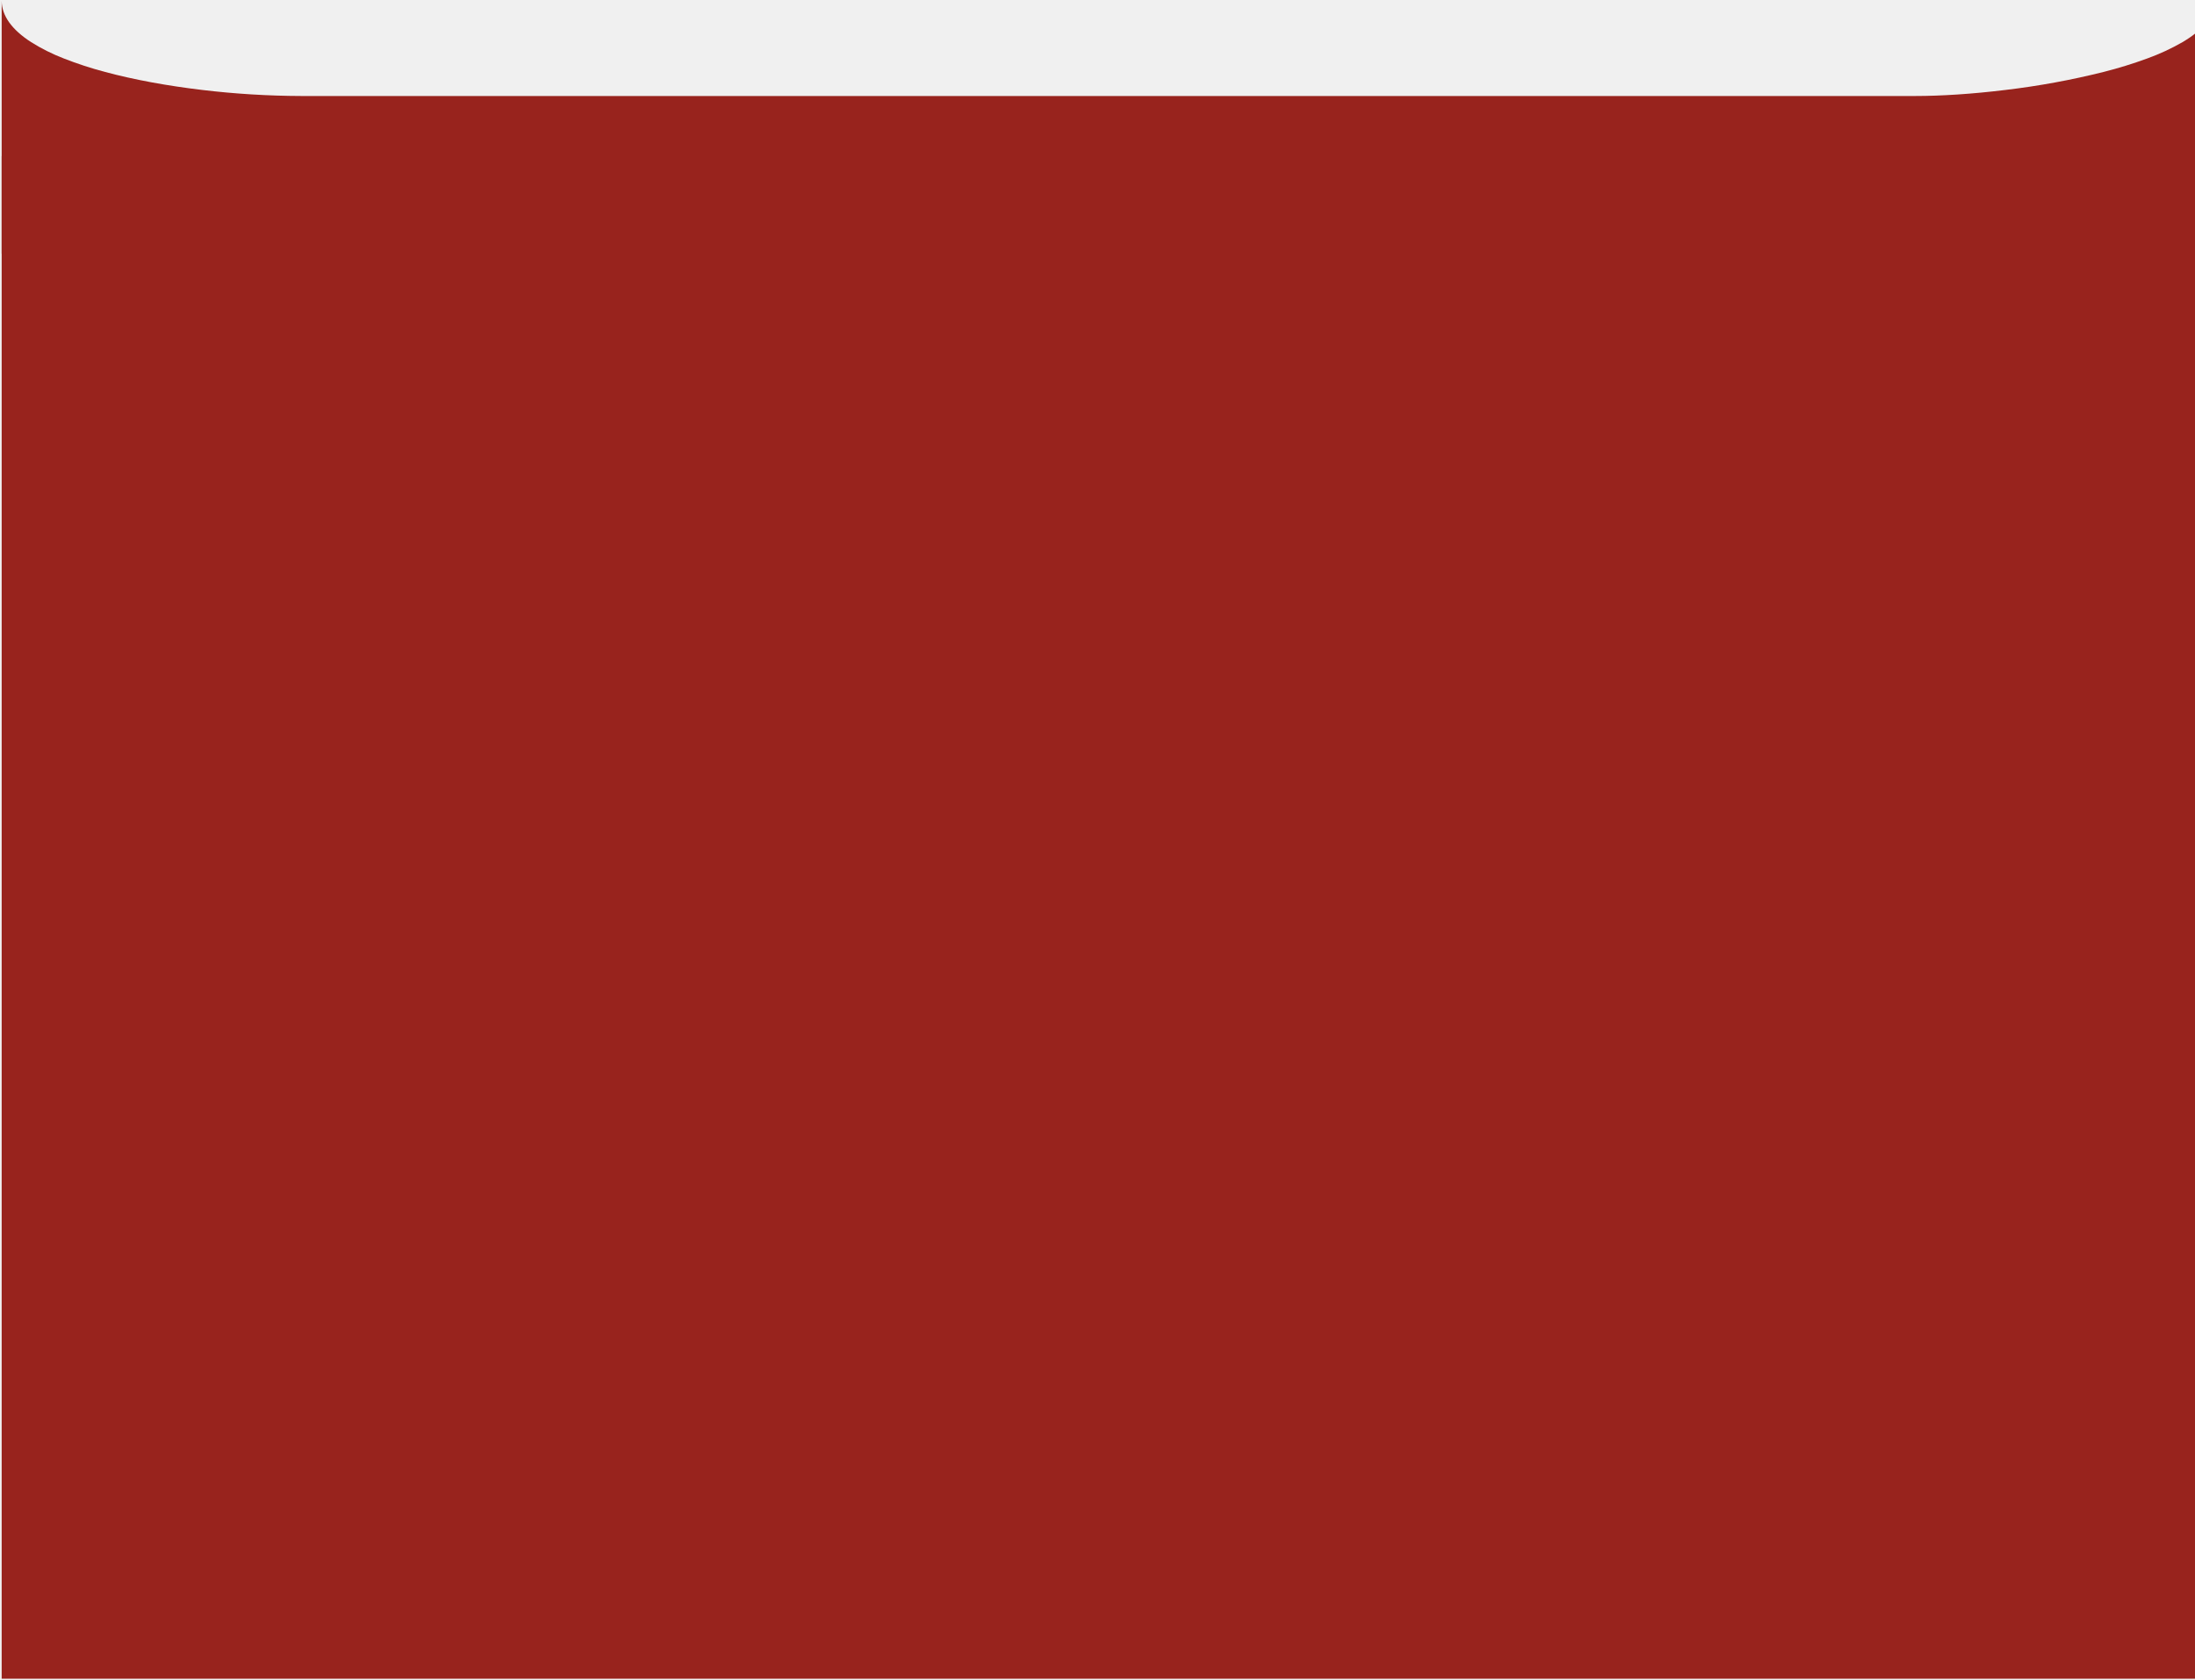
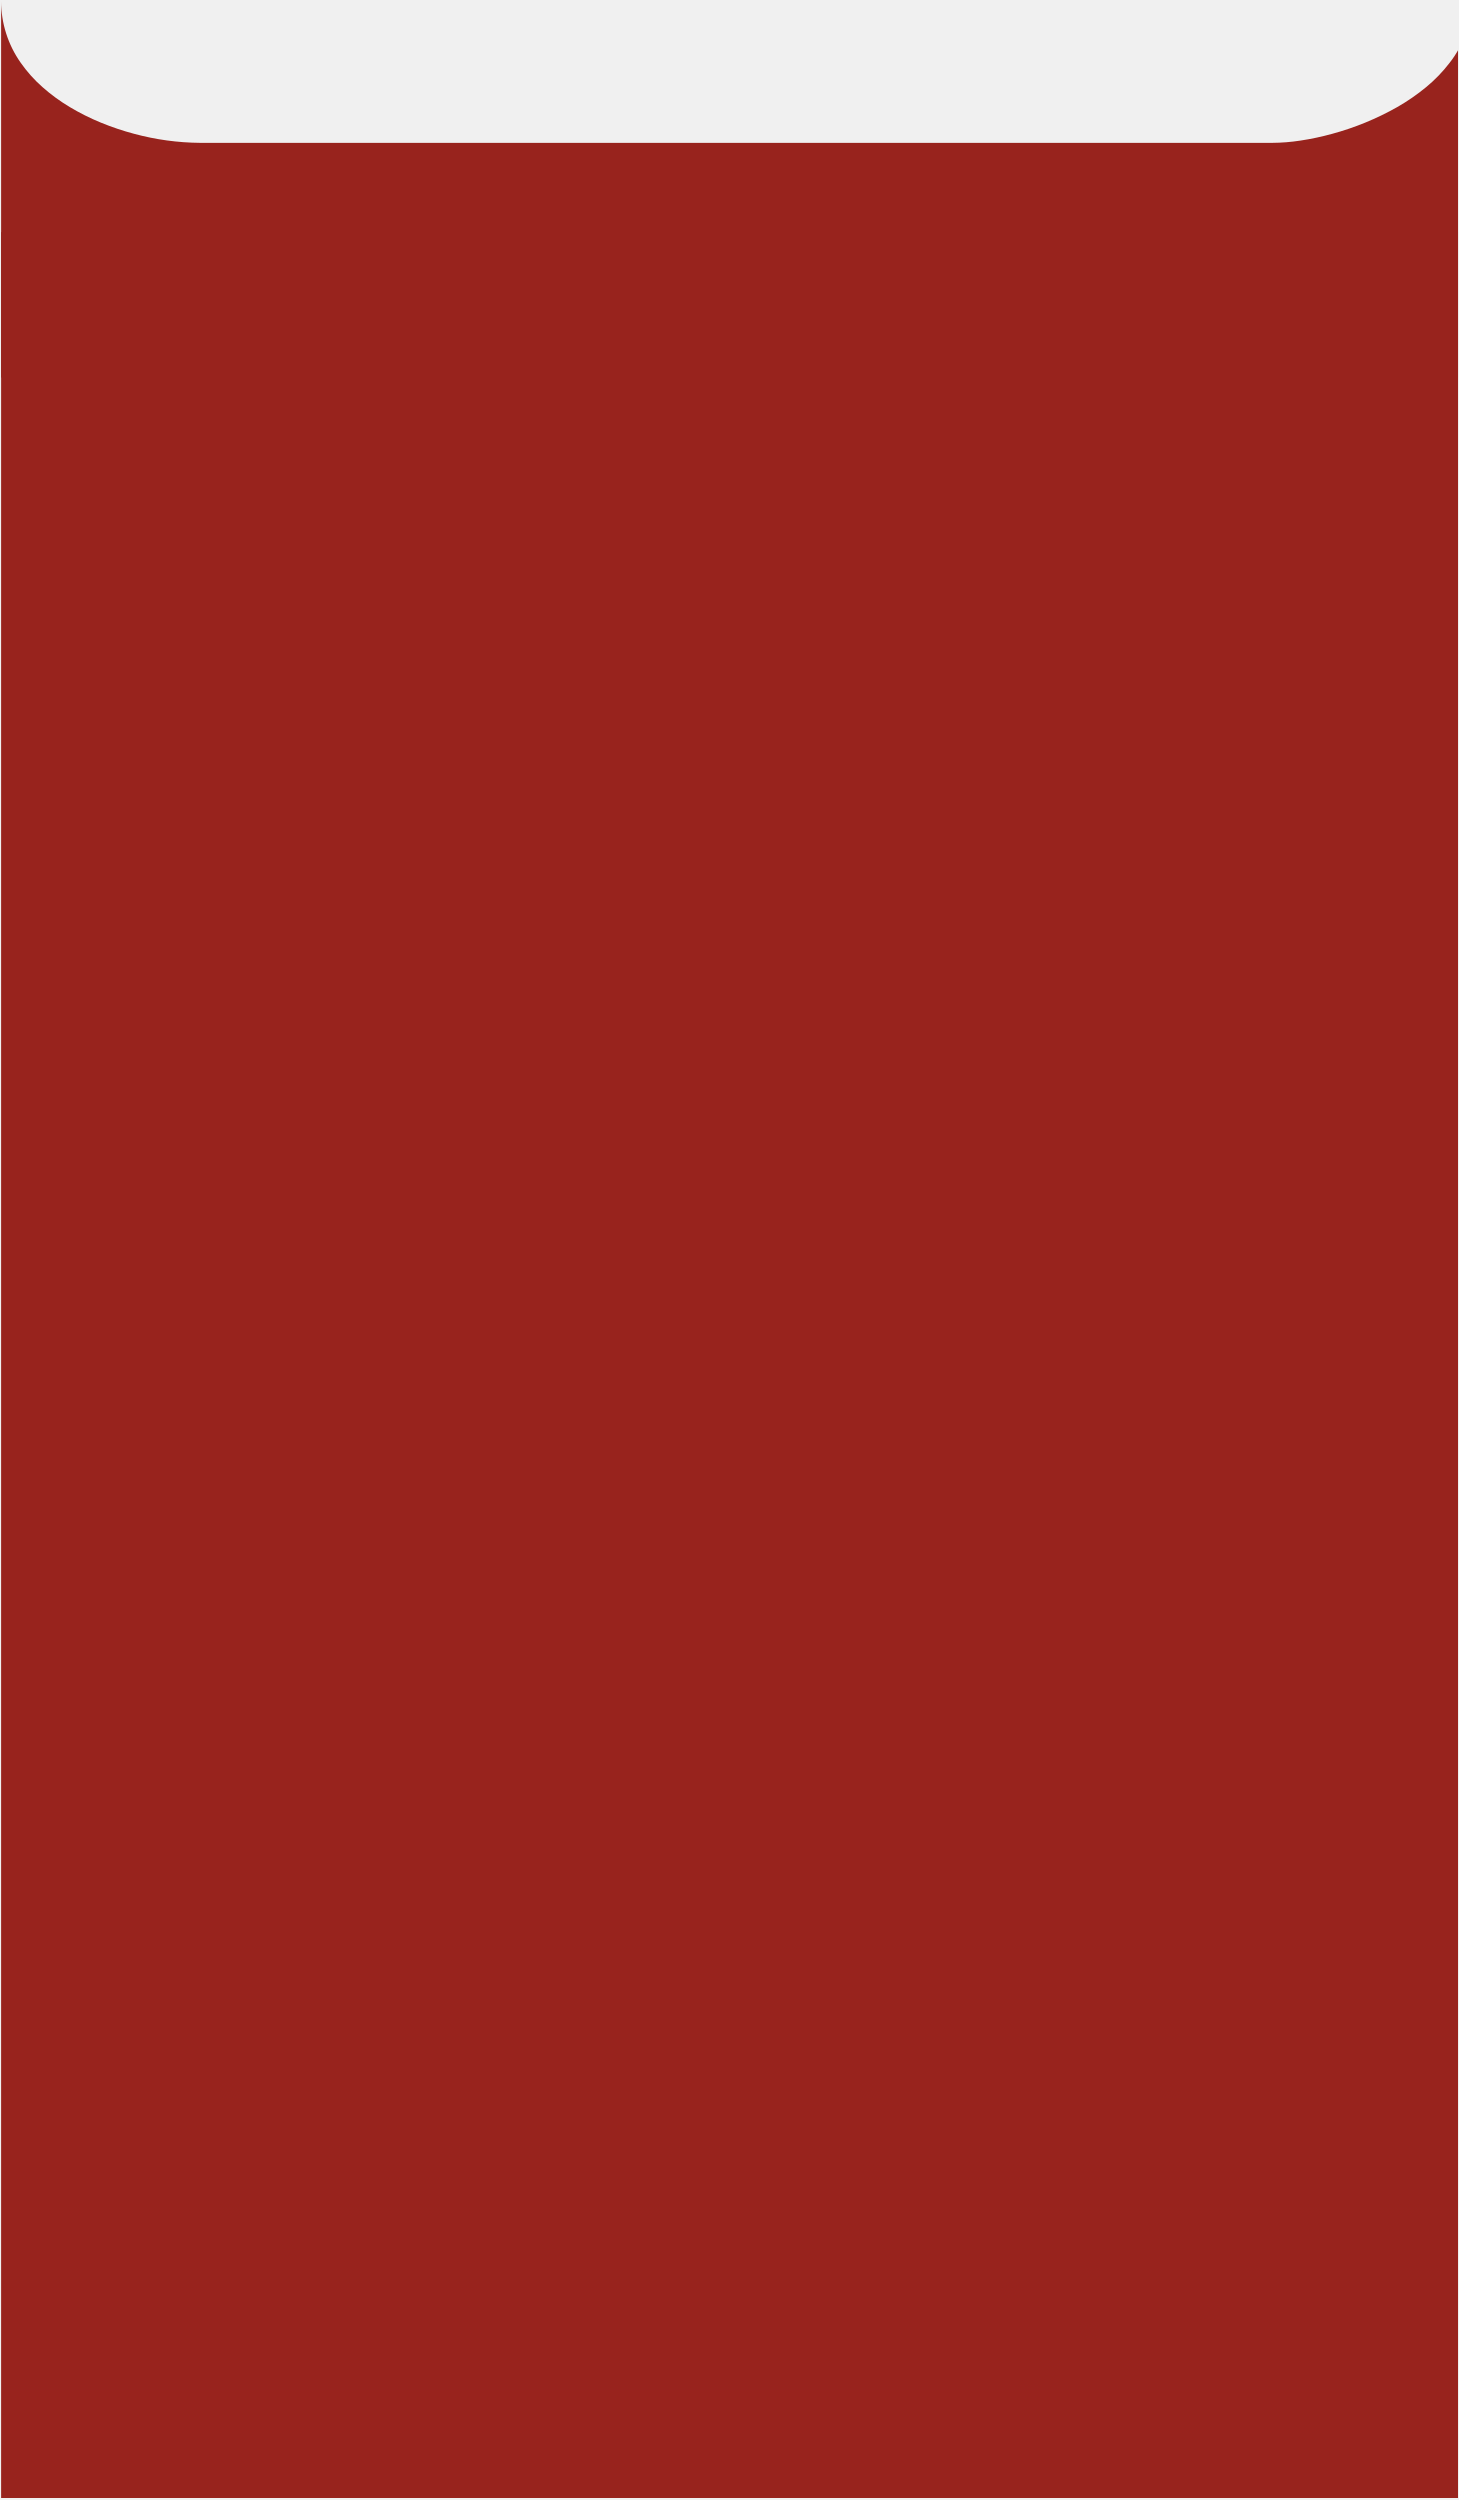
- <svg xmlns="http://www.w3.org/2000/svg" width="375" height="287" viewBox="0 0 375 287">
+ <svg xmlns="http://www.w3.org/2000/svg" width="375" height="643" viewBox="0 0 375 643">
  <defs>
    <clipPath id="a">
-       <rect width="375" height="287" transform="translate(2033 7664)" fill="#fff" stroke="#707070" stroke-width="1" />
+       <rect width="375" height="643" transform="translate(2033 7664)" fill="#fff" stroke="#707070" stroke-width="1" />
    </clipPath>
  </defs>
  <g transform="translate(-2033 -7664)" clip-path="url(#a)">
-     <path d="M0,0H378.131V260.217H0Z" transform="translate(2033.286 7690.66)" fill="#98231d" />
-     <g transform="translate(2033.286 7664.096)">
-       <path d="M378.131,43.263H0V.063C.028,2.594,1.718,4.962,5.024,7.1a32.706,32.706,0,0,0,5.6,2.8,64.071,64.071,0,0,0,7.044,2.3c2.474.665,5.178,1.268,8.036,1.794,2.737.5,5.622.935,8.573,1.285A146.655,146.655,0,0,0,51.205,16.31h275.72c2.208,0,4.639-.087,7.225-.258,2.652-.176,5.4-.436,8.159-.773A134.148,134.148,0,0,0,359.091,12.2a75.154,75.154,0,0,0,7.452-2.3,38.024,38.024,0,0,0,6.047-2.8c3.676-2.178,5.54-4.567,5.54-7.1V43.263Z" transform="translate(0)" fill="#98231d" />
+     <path d="M0,0H378.131V582.775H0Z" transform="translate(2033.286 7723.707)" fill="#98231d" />
+     <g transform="translate(2033.286 7664.215)">
+       <path d="M378.131,96.891H0V.141A27.527,27.527,0,0,0,5.024,15.9a35.586,35.586,0,0,0,5.6,6.275,46.856,46.856,0,0,0,7.044,5.149A59.618,59.618,0,0,0,25.7,31.34a69.368,69.368,0,0,0,8.573,2.878,67.147,67.147,0,0,0,16.932,2.31h275.72a49.677,49.677,0,0,0,7.225-.579,70.128,70.128,0,0,0,8.159-1.732,72.317,72.317,0,0,0,16.781-6.894,52.722,52.722,0,0,0,7.452-5.149,38.148,38.148,0,0,0,6.047-6.275A26.01,26.01,0,0,0,378.131,0V96.891Z" transform="translate(0)" fill="#98231d" />
    </g>
  </g>
</svg>
